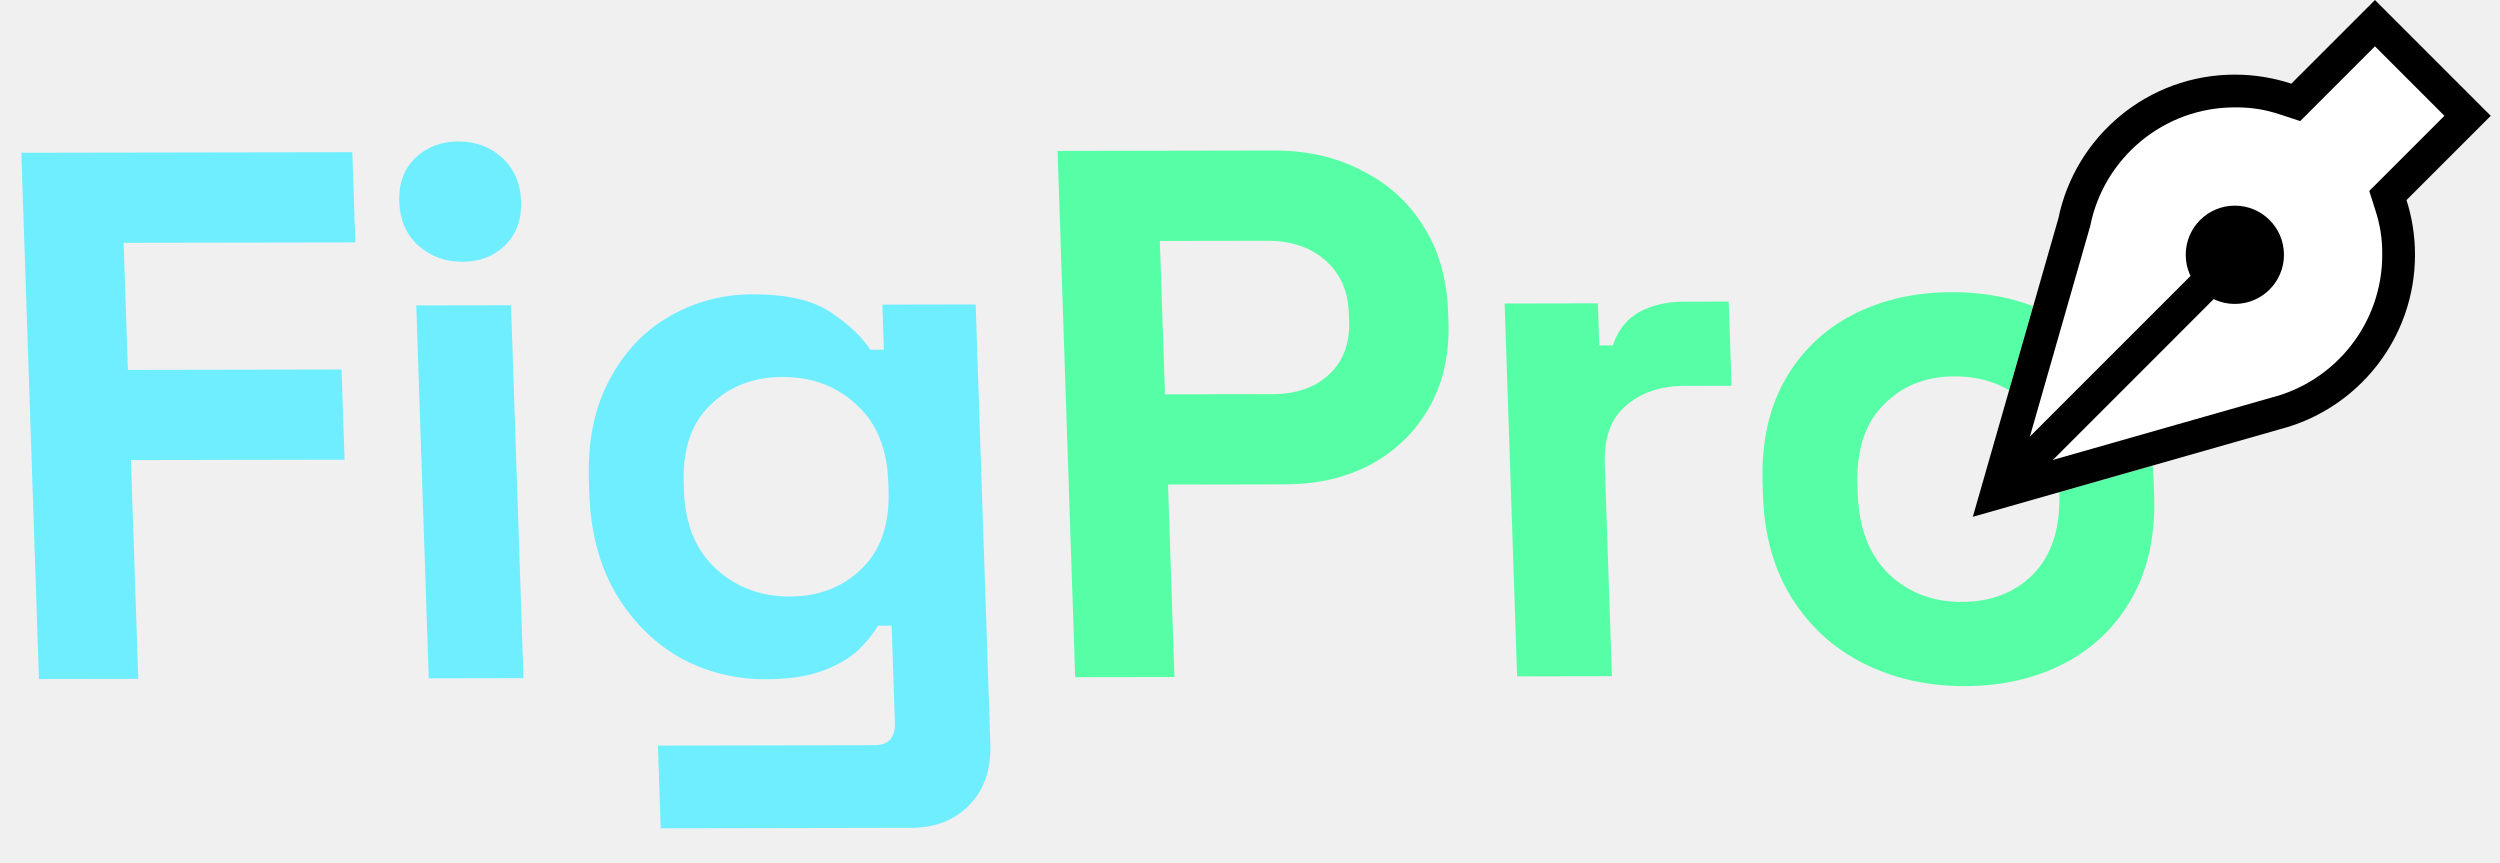
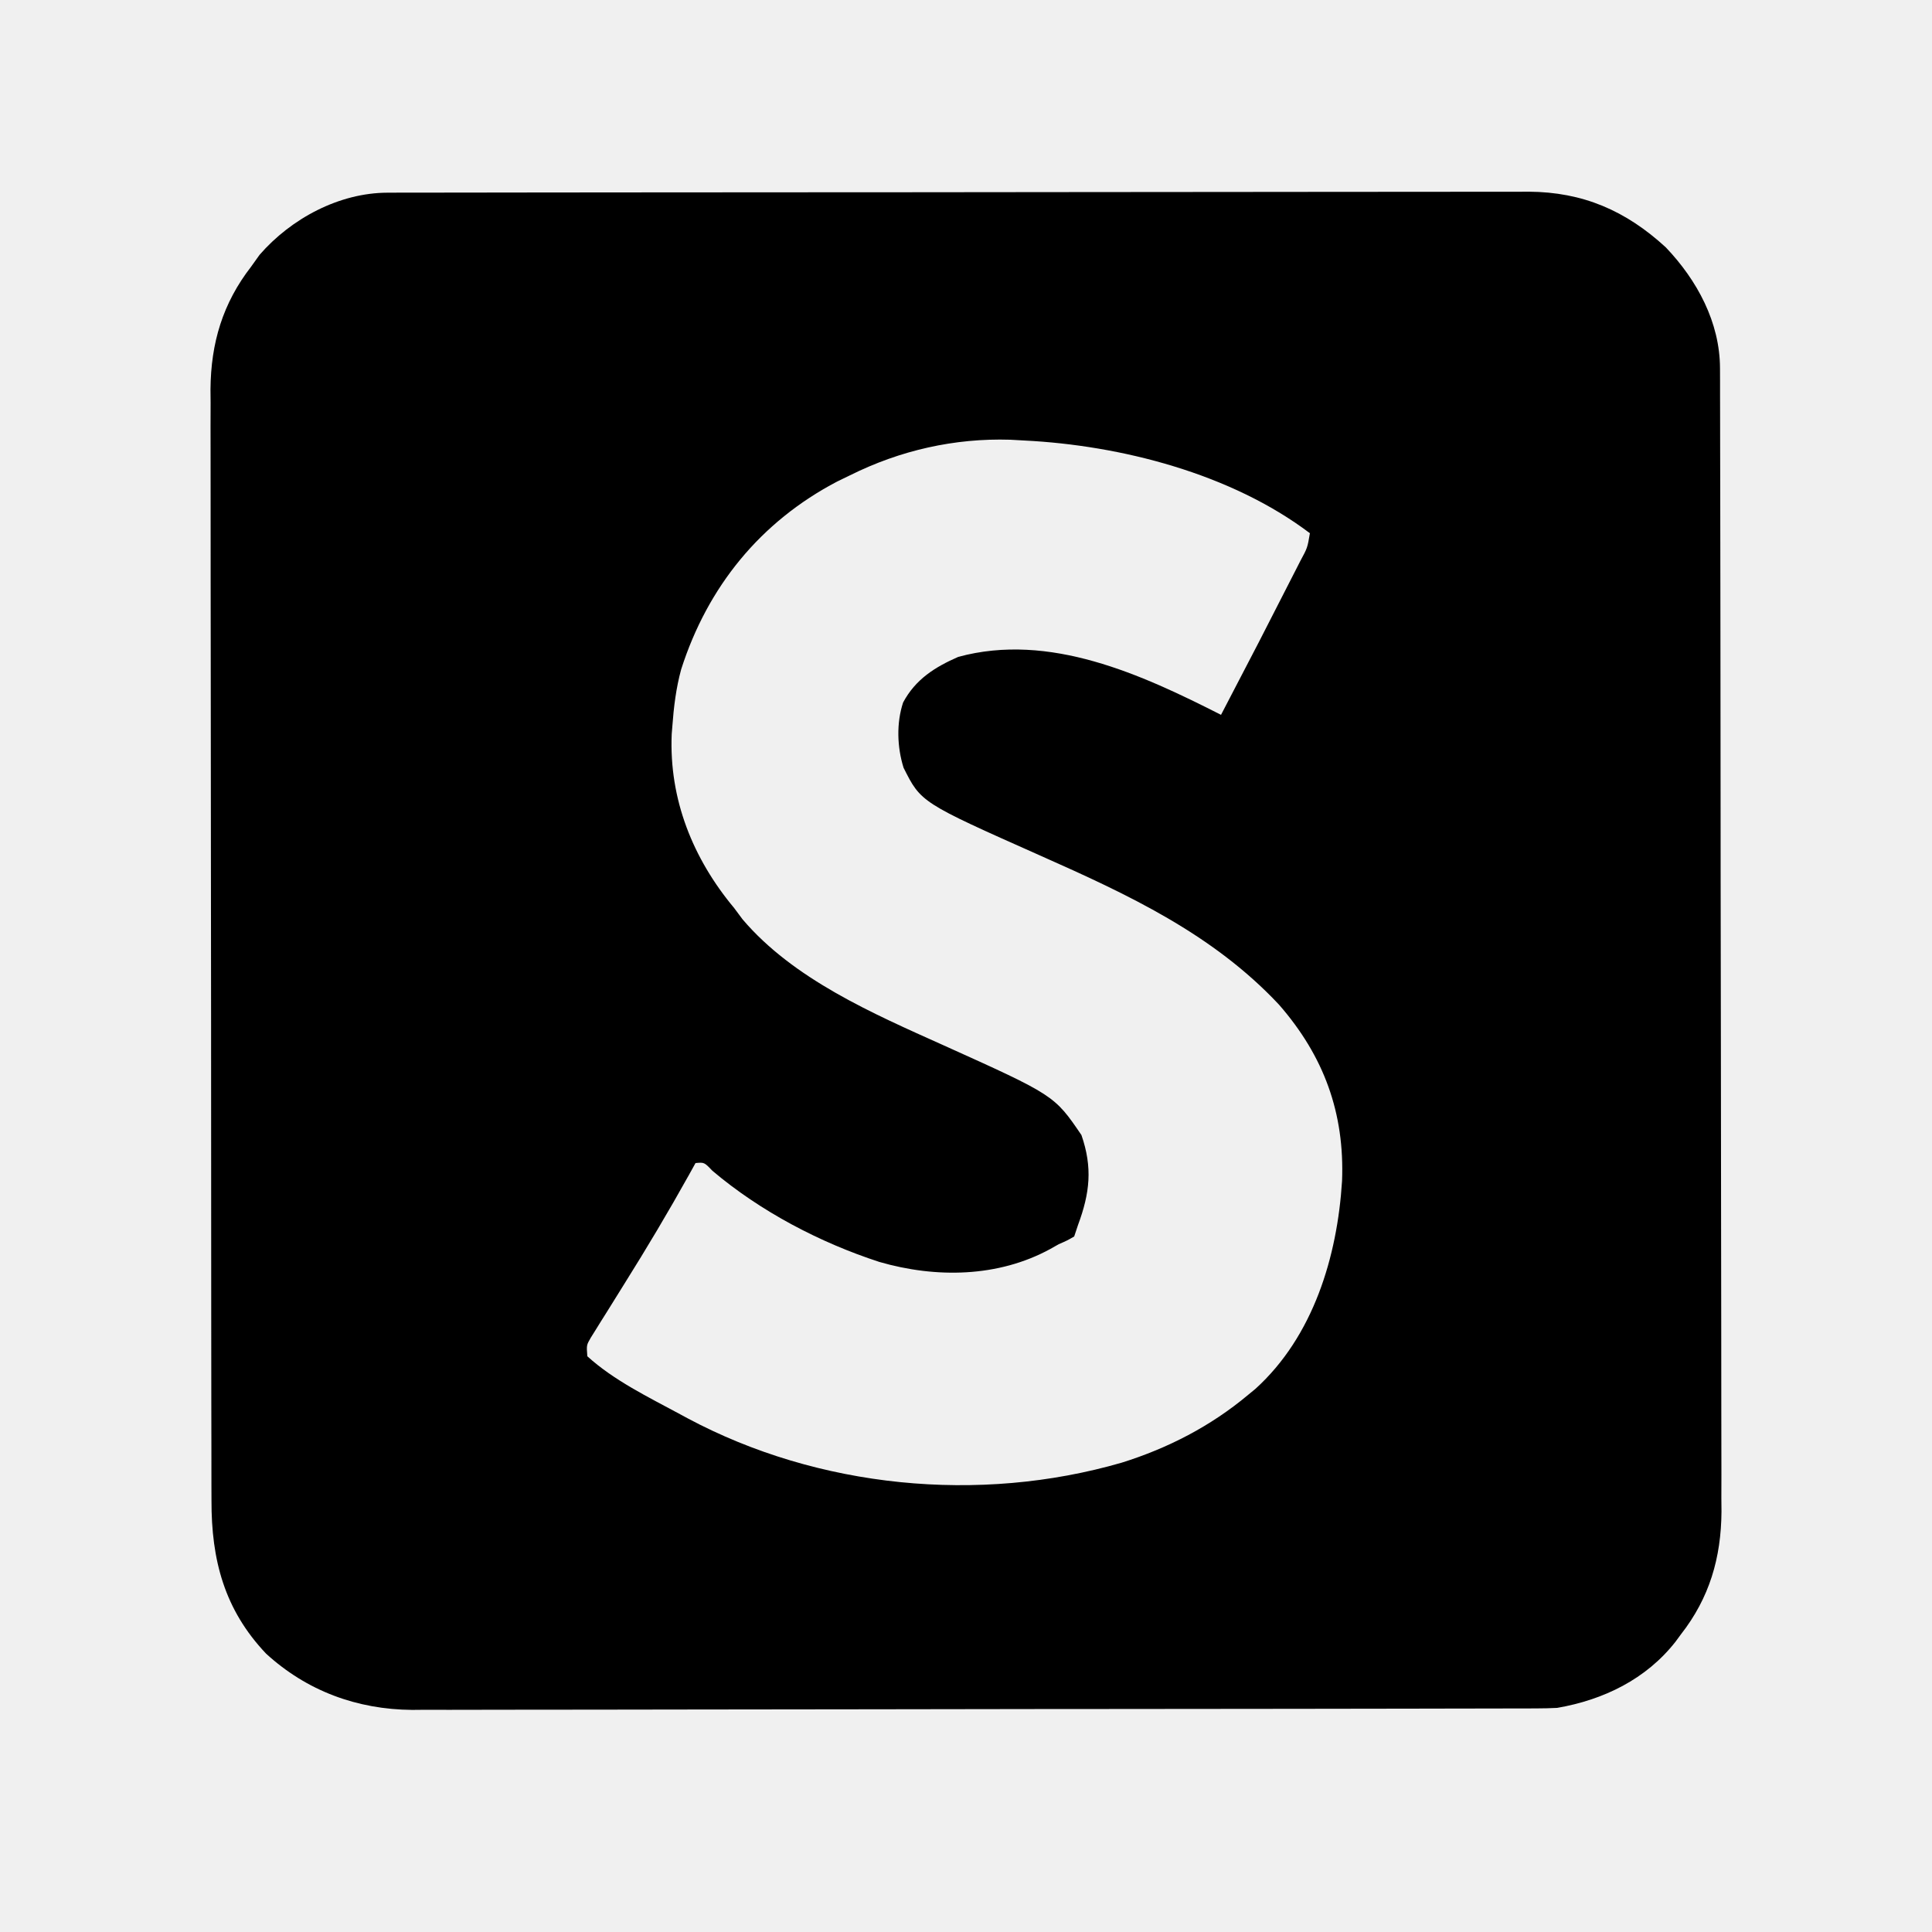
- <svg xmlns="http://www.w3.org/2000/svg" width="58" height="20" viewBox="0 0 58 20" fill="none">
-   <g clip-path="url(#clip0_1874_739)">
-     <path d="M0.904 15.754L0.495 3.544L8.174 3.531L8.244 5.624L2.869 5.633L2.967 8.581L7.924 8.572L7.994 10.665L3.038 10.674L3.208 15.75L0.904 15.754ZM9.947 15.738L9.657 7.086L11.856 7.082L12.146 15.734L9.947 15.738ZM10.723 6.073C10.327 6.073 9.985 5.946 9.698 5.691C9.422 5.436 9.276 5.099 9.262 4.68C9.248 4.261 9.371 3.924 9.63 3.668C9.901 3.411 10.234 3.283 10.629 3.282C11.036 3.281 11.378 3.409 11.654 3.664C11.93 3.919 12.075 4.256 12.09 4.675C12.104 5.093 11.981 5.431 11.722 5.687C11.463 5.944 11.13 6.072 10.723 6.073ZM13.671 11.44L13.662 11.161C13.631 10.254 13.786 9.48 14.125 8.84C14.464 8.188 14.924 7.693 15.506 7.355C16.1 7.005 16.751 6.829 17.461 6.828C18.252 6.827 18.856 6.965 19.272 7.244C19.689 7.522 19.995 7.812 20.192 8.114L20.506 8.114L20.471 7.067L22.635 7.063L22.976 17.249C22.996 17.842 22.837 18.314 22.5 18.663C22.163 19.024 21.704 19.205 21.122 19.206L15.328 19.217L15.264 17.298L20.29 17.289C20.616 17.288 20.773 17.114 20.761 16.765L20.686 14.515L20.371 14.515C20.261 14.702 20.105 14.894 19.902 15.092C19.699 15.278 19.425 15.436 19.08 15.564C18.735 15.693 18.295 15.758 17.76 15.758C17.05 15.76 16.387 15.592 15.771 15.256C15.166 14.908 14.672 14.415 14.29 13.776C13.908 13.126 13.701 12.347 13.671 11.44ZM18.324 13.839C18.999 13.838 19.556 13.621 19.995 13.19C20.435 12.759 20.641 12.154 20.615 11.375L20.609 11.201C20.583 10.41 20.336 9.806 19.868 9.388C19.411 8.959 18.84 8.744 18.153 8.746C17.479 8.747 16.922 8.963 16.482 9.394C16.043 9.813 15.836 10.418 15.862 11.209L15.868 11.384C15.894 12.163 16.142 12.767 16.61 13.196C17.078 13.626 17.649 13.84 18.324 13.839Z" fill="#6FEEFF" />
-     <path d="M24.944 15.711L24.535 3.501L29.561 3.492C30.329 3.491 31.009 3.647 31.601 3.96C32.204 4.261 32.678 4.69 33.023 5.248C33.379 5.805 33.57 6.468 33.596 7.235L33.604 7.48C33.629 8.235 33.477 8.899 33.147 9.469C32.828 10.028 32.377 10.464 31.795 10.78C31.223 11.083 30.565 11.235 29.82 11.237L27.098 11.242L27.247 15.707L24.944 15.711ZM27.028 9.148L29.523 9.144C30.07 9.143 30.507 8.991 30.834 8.688C31.162 8.385 31.317 7.972 31.299 7.449L31.293 7.274C31.276 6.751 31.093 6.339 30.745 6.037C30.398 5.735 29.951 5.585 29.404 5.586L26.908 5.59L27.028 9.148ZM35.197 15.692L34.907 7.041L37.071 7.037L37.104 8.014L37.418 8.013C37.534 7.664 37.735 7.408 38.02 7.245C38.318 7.082 38.664 7 39.059 6.999L40.106 6.997L40.172 8.95L39.09 8.952C38.532 8.953 38.077 9.105 37.727 9.408C37.376 9.7 37.21 10.153 37.231 10.77L37.396 15.688L35.197 15.692ZM45.587 15.918C44.726 15.92 43.947 15.746 43.249 15.399C42.551 15.051 41.993 14.546 41.575 13.884C41.157 13.222 40.933 12.426 40.901 11.496L40.892 11.217C40.861 10.287 41.032 9.49 41.405 8.826C41.779 8.163 42.303 7.656 42.977 7.306C43.652 6.956 44.42 6.78 45.281 6.778C46.142 6.777 46.922 6.95 47.62 7.298C48.318 7.645 48.876 8.15 49.294 8.812C49.711 9.474 49.936 10.27 49.967 11.201L49.976 11.48C50.008 12.41 49.836 13.207 49.463 13.87C49.09 14.534 48.566 15.04 47.891 15.391C47.216 15.741 46.448 15.916 45.587 15.918ZM45.522 13.964C46.197 13.963 46.748 13.747 47.176 13.316C47.603 12.873 47.803 12.245 47.776 11.431L47.77 11.257C47.742 10.443 47.501 9.821 47.044 9.392C46.599 8.951 46.033 8.731 45.346 8.732C44.672 8.733 44.121 8.955 43.693 9.398C43.266 9.829 43.065 10.451 43.093 11.265L43.099 11.44C43.126 12.254 43.368 12.881 43.825 13.322C44.281 13.752 44.847 13.966 45.522 13.964Z" fill="#56FFA6" />
-     <path d="M47.755 5.063C48.147 3.161 49.831 1.731 51.848 1.731C52.306 1.731 52.746 1.805 53.158 1.941L55.099 0L57.786 2.687L55.831 4.641C55.959 5.042 56.028 5.468 56.028 5.911C56.028 7.856 54.699 9.49 52.9 9.957L45.769 11.99L47.755 5.063Z" fill="white" />
-     <path d="M55.099 1.075L53.696 2.478L53.365 2.809L52.92 2.663C52.564 2.543 52.243 2.489 51.848 2.491C50.198 2.491 48.82 3.661 48.499 5.216L48.493 5.245L48.485 5.272L46.877 10.884L52.692 9.226L52.701 9.224L52.71 9.221C54.182 8.84 55.268 7.501 55.268 5.911C55.27 5.529 55.22 5.218 55.107 4.872L54.967 4.431L55.294 4.104L56.711 2.687L55.099 1.075ZM47.755 5.063C48.147 3.161 49.831 1.731 51.848 1.731C52.306 1.731 52.746 1.805 53.158 1.941L54.562 0.538L55.099 0L55.637 0.538L57.249 2.15L57.786 2.687L57.249 3.224L55.831 4.641C55.959 5.042 56.028 5.468 56.028 5.911C56.028 7.856 54.699 9.49 52.9 9.957L46.63 11.745L45.769 11.99L46.016 11.13L47.755 5.063Z" fill="black" />
-     <path d="M46.798 11.499L46.529 11.768L45.992 11.23L46.26 10.962L51.58 5.642L51.848 5.374L52.386 5.911L52.117 6.18L46.798 11.499Z" fill="black" />
-     <path d="M52.988 5.911C52.988 5.281 52.478 4.771 51.848 4.771C51.219 4.771 50.709 5.281 50.709 5.911C50.709 6.54 51.219 7.051 51.848 7.051C52.478 7.051 52.988 6.54 52.988 5.911Z" fill="black" />
-   </g>
-   <defs>
-     <clipPath id="clip0_1874_739">
-       <rect width="58" height="20" fill="white" />
-     </clipPath>
-   </defs>
+ <svg xmlns="http://www.w3.org/2000/svg" version="1.1" width="500" height="500">
+   <path d="M0 0 C1.082 -0.004 2.163 -0.008 3.278 -0.012 C5.059 -0.01 5.059 -0.01 6.877 -0.009 C8.139 -0.012 9.401 -0.015 10.702 -0.018 C14.208 -0.026 17.714 -0.028 21.22 -0.029 C25.001 -0.03 28.782 -0.038 32.562 -0.045 C40.831 -0.058 49.1 -0.064 57.369 -0.069 C62.533 -0.072 67.697 -0.076 72.861 -0.08 C87.161 -0.092 101.461 -0.103 115.762 -0.106 C117.135 -0.106 117.135 -0.106 118.535 -0.107 C119.453 -0.107 120.37 -0.107 121.316 -0.107 C123.175 -0.108 125.034 -0.108 126.893 -0.109 C127.815 -0.109 128.737 -0.109 129.688 -0.109 C144.625 -0.113 159.562 -0.131 174.499 -0.154 C189.838 -0.178 205.177 -0.19 220.516 -0.192 C229.127 -0.192 237.738 -0.198 246.349 -0.216 C253.682 -0.232 261.016 -0.237 268.35 -0.229 C272.09 -0.225 275.83 -0.226 279.57 -0.24 C283.63 -0.255 287.69 -0.247 291.75 -0.236 C292.924 -0.244 294.099 -0.252 295.309 -0.26 C309.358 -0.176 320.471 4.65 330.815 14.159 C338.905 22.652 344.806 33.55 344.829 45.444 C344.833 46.528 344.837 47.611 344.842 48.727 C344.842 50.511 344.842 50.511 344.842 52.332 C344.845 53.596 344.849 54.86 344.853 56.163 C344.863 59.674 344.866 63.186 344.869 66.698 C344.873 70.485 344.883 74.272 344.891 78.059 C344.911 87.206 344.921 96.354 344.93 105.502 C344.934 109.813 344.94 114.123 344.945 118.433 C344.962 132.767 344.976 147.101 344.984 161.434 C344.986 165.154 344.988 168.873 344.99 172.593 C344.99 173.517 344.99 174.441 344.991 175.394 C344.999 190.358 345.025 205.322 345.057 220.286 C345.09 235.658 345.108 251.03 345.111 266.402 C345.114 275.029 345.122 283.656 345.148 292.283 C345.17 299.633 345.178 306.983 345.168 314.333 C345.163 318.079 345.165 321.825 345.185 325.572 C345.206 329.644 345.195 333.716 345.182 337.788 C345.199 339.543 345.199 339.543 345.215 341.332 C345.123 353.304 342.108 363.669 334.694 373.131 C334.243 373.745 333.792 374.359 333.327 374.991 C325.716 384.71 314.693 390.055 302.694 392.131 C300.91 392.221 299.123 392.262 297.337 392.266 C295.735 392.272 295.735 392.272 294.101 392.279 C292.933 392.279 291.766 392.279 290.564 392.279 C289.319 392.282 288.074 392.286 286.792 392.29 C283.339 392.299 279.887 392.303 276.434 392.306 C272.71 392.31 268.985 392.32 265.26 392.328 C256.265 392.348 247.271 392.358 238.276 392.367 C234.037 392.371 229.798 392.377 225.558 392.382 C211.461 392.399 197.363 392.414 183.265 392.421 C179.608 392.423 175.951 392.425 172.294 392.427 C170.931 392.427 170.931 392.427 169.54 392.428 C154.825 392.436 140.109 392.462 125.394 392.494 C110.276 392.527 95.157 392.545 80.038 392.548 C71.554 392.551 63.07 392.559 54.586 392.585 C47.359 392.607 40.132 392.615 32.904 392.605 C29.221 392.6 25.537 392.602 21.854 392.622 C17.849 392.643 13.845 392.632 9.841 392.619 C8.692 392.63 7.542 392.641 6.358 392.652 C-7.91 392.54 -20.917 387.742 -31.458 378.081 C-42.267 366.677 -45.613 353.778 -45.573 338.488 C-45.578 337.225 -45.582 335.961 -45.587 334.659 C-45.599 331.168 -45.599 327.677 -45.596 324.185 C-45.596 320.413 -45.607 316.642 -45.617 312.87 C-45.633 305.486 -45.639 298.102 -45.64 290.718 C-45.641 284.712 -45.645 278.707 -45.651 272.702 C-45.669 255.661 -45.678 238.619 -45.676 221.578 C-45.676 220.66 -45.676 219.742 -45.676 218.796 C-45.676 217.877 -45.676 216.957 -45.676 216.01 C-45.675 201.121 -45.694 186.231 -45.723 171.342 C-45.751 156.038 -45.765 140.734 -45.763 125.429 C-45.763 116.844 -45.768 108.258 -45.79 99.672 C-45.808 92.361 -45.812 85.05 -45.799 77.738 C-45.792 74.012 -45.792 70.286 -45.809 66.56 C-45.828 62.51 -45.816 58.46 -45.8 54.41 C-45.81 53.247 -45.821 52.084 -45.831 50.886 C-45.731 38.897 -42.673 28.631 -35.306 19.131 C-34.223 17.615 -34.223 17.615 -33.118 16.069 C-24.959 6.68 -12.513 0.017 0 0 Z M119.694 73.131 C118.6 73.661 117.506 74.191 116.378 74.737 C96.468 85.17 82.83 101.978 75.987 123.338 C74.655 128.197 74.058 133.122 73.694 138.131 C73.64 138.794 73.586 139.457 73.53 140.139 C72.826 156.971 79.012 172.331 89.694 185.131 C90.416 186.101 91.138 187.07 91.882 188.069 C105.036 203.534 125.57 212.427 143.694 220.569 C172.545 233.579 172.545 233.579 179.569 243.881 C182.484 252.301 181.753 258.878 178.694 267.131 C178.364 268.121 178.034 269.111 177.694 270.131 C175.913 271.163 175.913 271.163 173.694 272.131 C172.627 272.735 172.627 272.735 171.538 273.35 C158.017 280.742 141.908 280.951 127.28 276.721 C111.858 271.708 96.458 263.617 84.069 253.131 C81.957 250.917 81.957 250.917 79.694 251.131 C79.137 252.136 78.581 253.14 78.007 254.174 C72.677 263.743 67.093 273.115 61.275 282.395 C59.742 284.845 58.218 287.301 56.694 289.756 C56.201 290.539 55.707 291.322 55.199 292.129 C54.744 292.865 54.288 293.6 53.819 294.358 C53.409 295.014 53 295.669 52.577 296.345 C51.473 298.248 51.473 298.248 51.694 301.131 C58.574 307.393 67.54 311.725 75.694 316.131 C76.337 316.479 76.98 316.826 77.642 317.184 C111.454 335.246 153.091 339.346 189.976 328.674 C201.974 324.926 213.04 319.215 222.694 311.131 C223.323 310.615 223.952 310.098 224.601 309.565 C239.579 295.983 245.785 275.378 247.015 255.795 C247.706 238.188 242.336 223.469 230.694 210.131 C213.531 191.813 191.575 181.621 168.983 171.588 C138.051 157.822 138.051 157.822 133.534 148.819 C131.866 143.479 131.656 137.284 133.417 131.936 C136.624 125.938 141.623 122.788 147.694 120.131 C171.328 113.71 195.124 124.684 215.694 135.131 C225.465 116.393 225.465 116.393 235.069 97.569 C235.631 96.465 235.631 96.465 236.204 95.339 C238.062 91.905 238.062 91.905 238.694 88.131 C218.317 72.716 189.781 65.359 164.694 64.131 C163.53 64.066 162.366 64 161.167 63.932 C146.72 63.485 132.643 66.683 119.694 73.131 Z " fill="#000000" transform="translate(100.3056,49.86857)" />
</svg>
